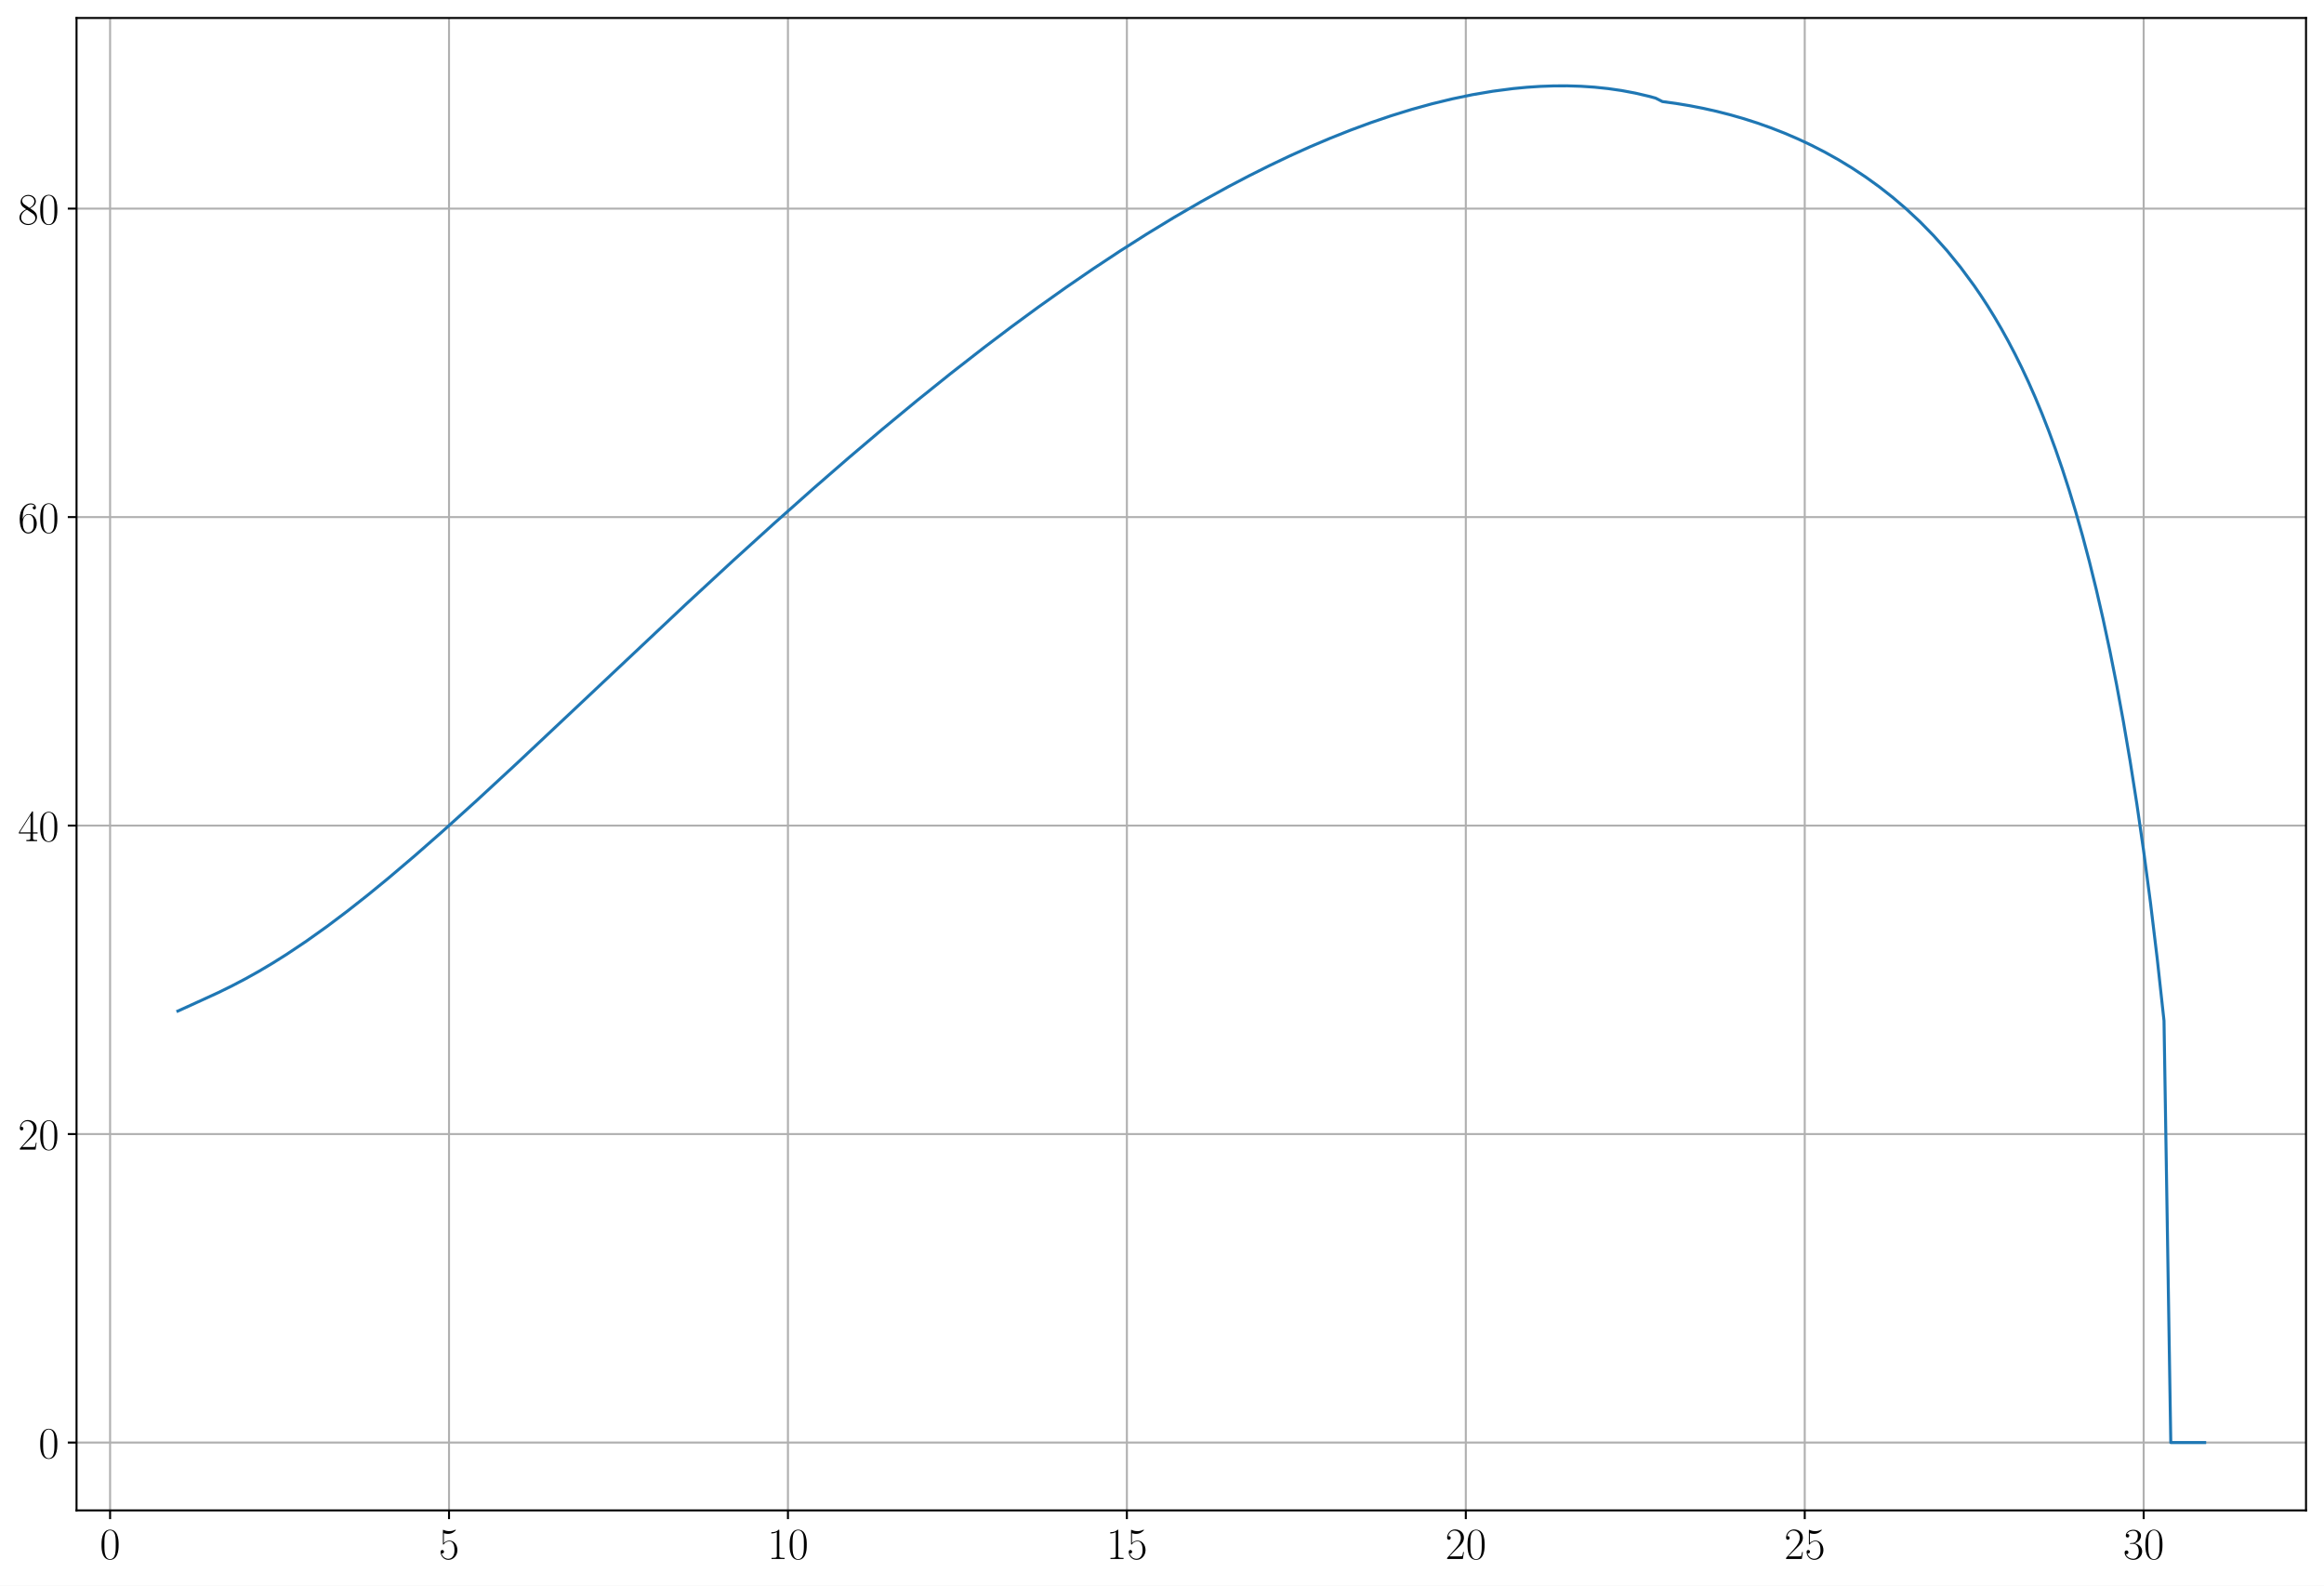
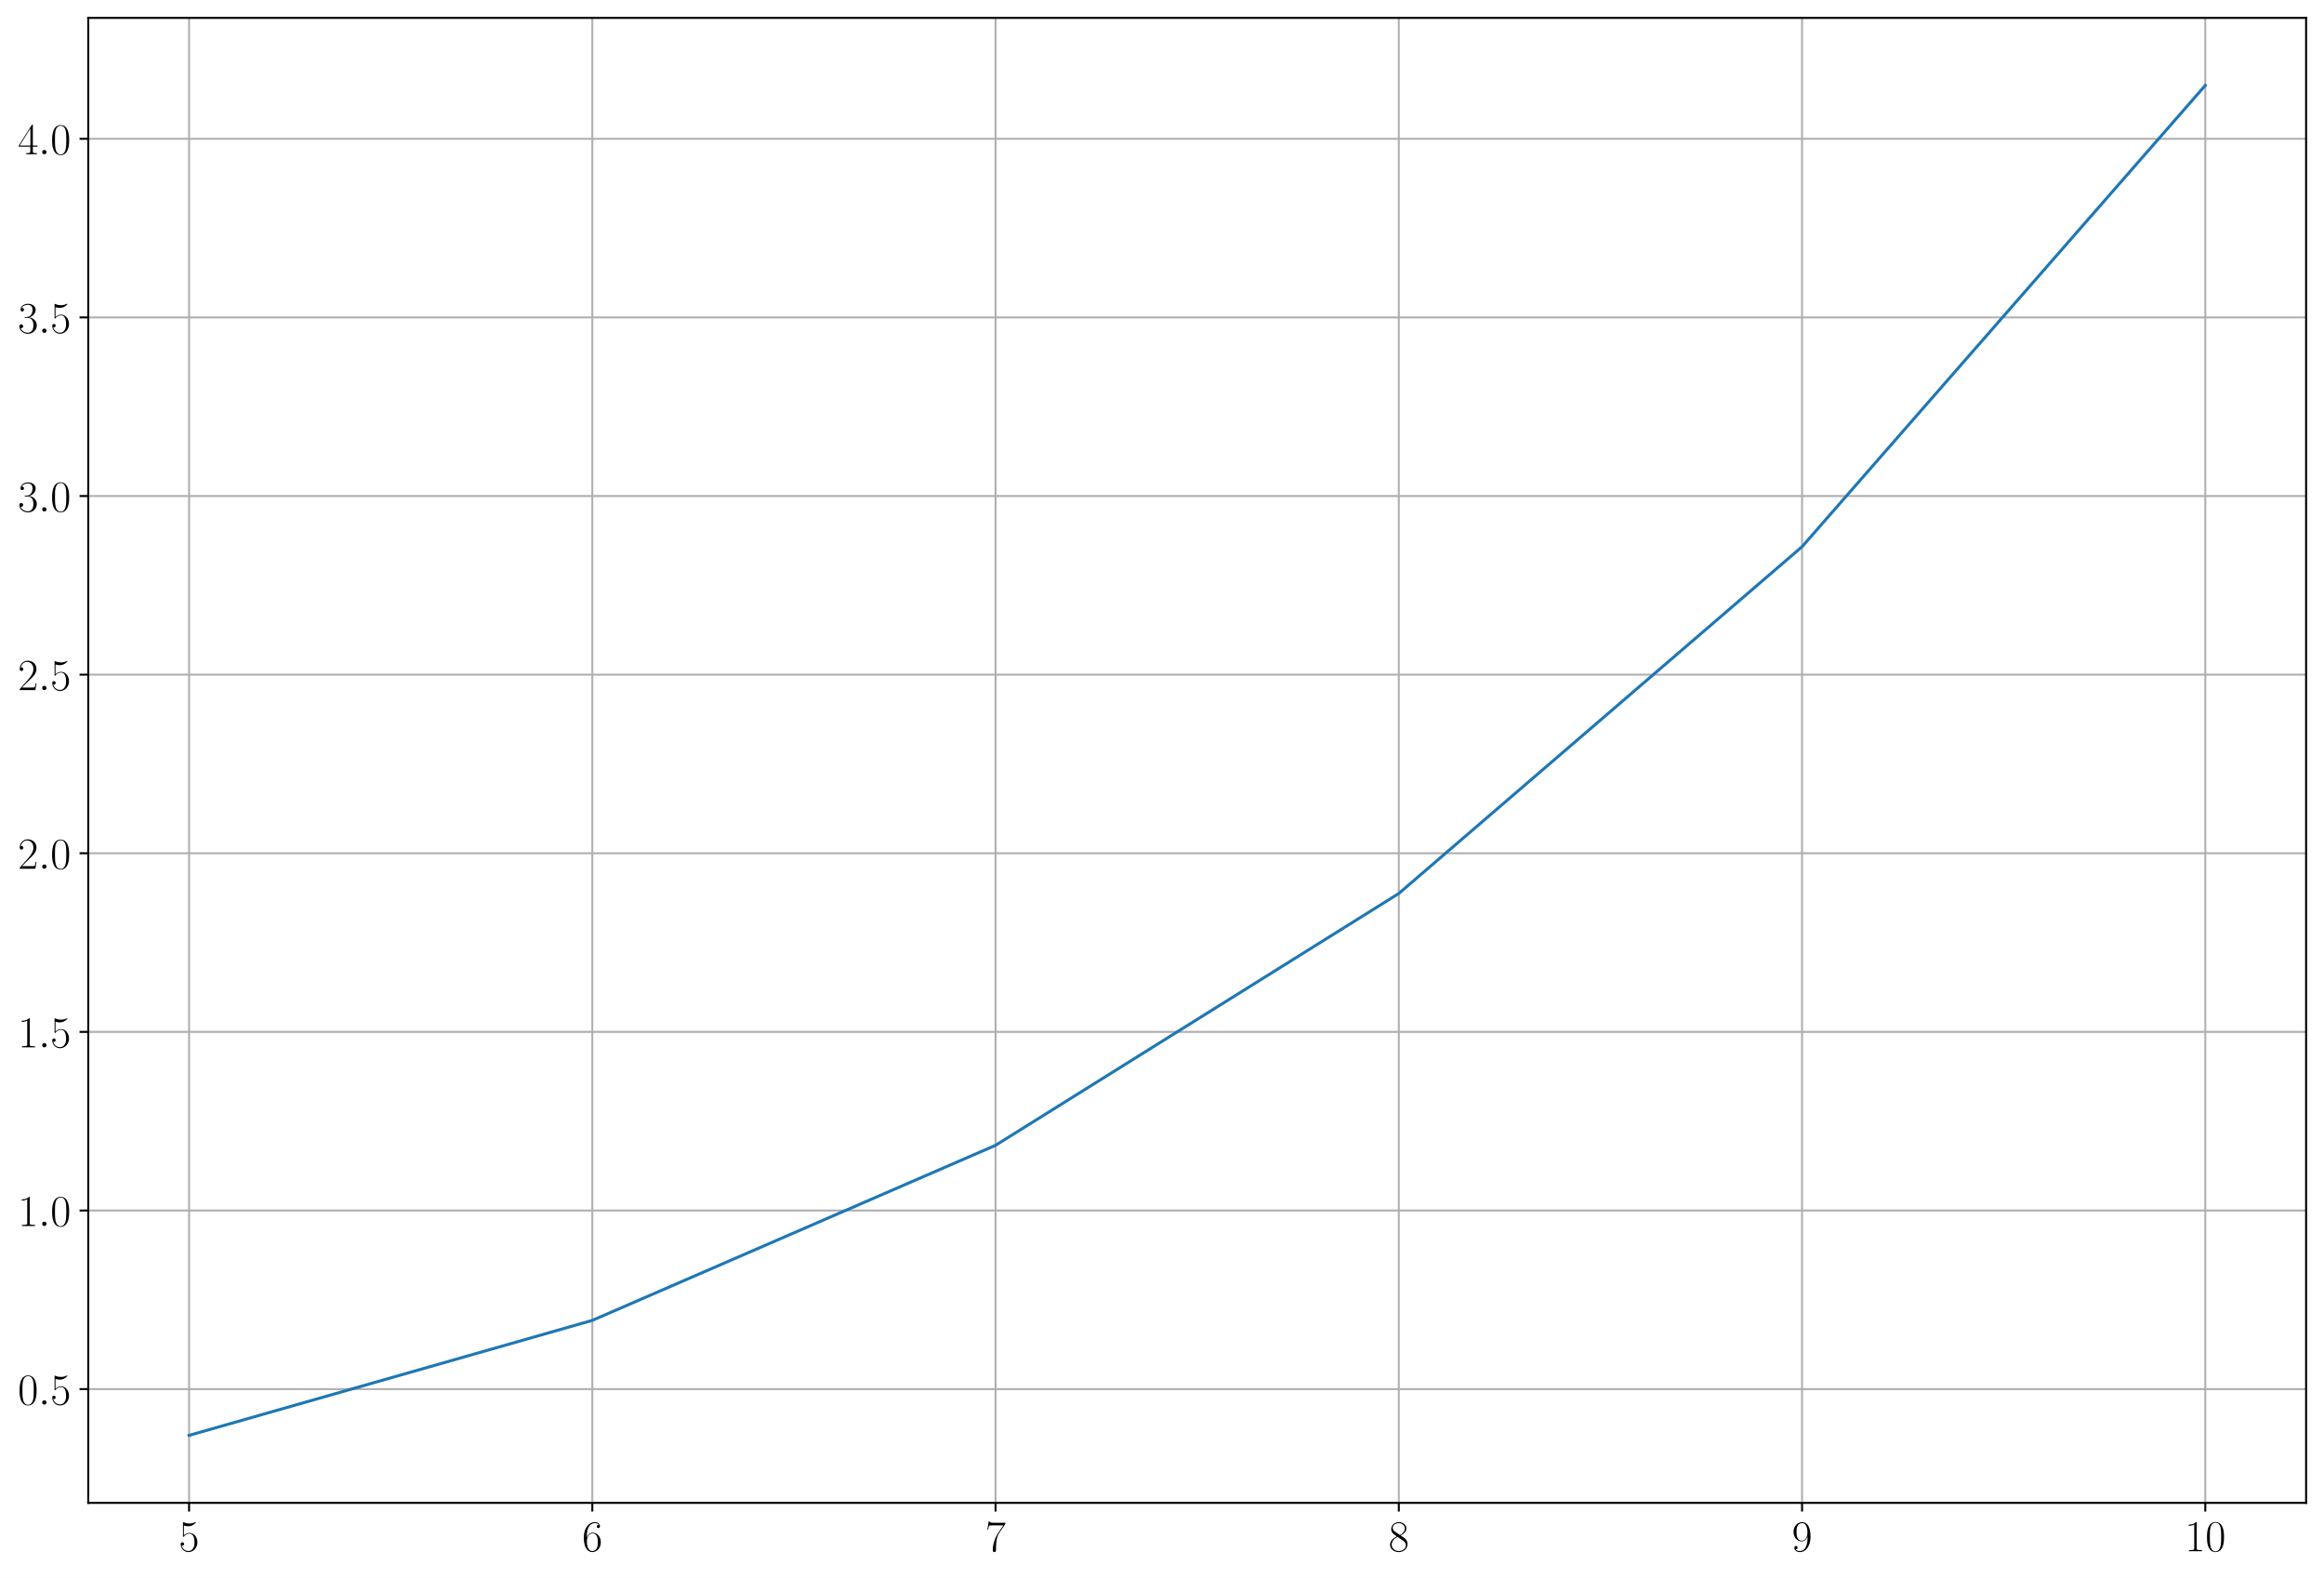
- <svg xmlns="http://www.w3.org/2000/svg" xmlns:xlink="http://www.w3.org/1999/xlink" width="930.649pt" height="634.941pt" viewBox="0 0 930.649 634.941" version="1.1">
+ <svg xmlns="http://www.w3.org/2000/svg" xmlns:xlink="http://www.w3.org/1999/xlink" width="935.526pt" height="634.941pt" viewBox="0 0 935.526 634.941" version="1.1">
  <defs>
    <style type="text/css">*{stroke-linejoin: round; stroke-linecap: butt}</style>
  </defs>
  <g id="figure_1">
    <g id="patch_1">
-       <path d="M 0 634.941  L 930.649 634.941  L 930.649 0  L 0 0  z " style="fill: #ffffff" />
+       <path d="M 0 634.941  L 935.526 634.941  L 935.526 0  L 0 0  z " style="fill: #ffffff" />
    </g>
    <g id="axes_1">
      <g id="patch_2">
-         <path d="M 30.649 604.8  L 923.449 604.8  L 923.449 7.2  L 30.649 7.2  z " style="fill: #ffffff" />
+         <path d="M 35.526 604.8  L 928.326 604.8  L 928.326 7.2  L 35.526 7.2  z " style="fill: #ffffff" />
      </g>
      <g id="matplotlib.axis_1">
        <g id="xtick_1">
          <g id="line2d_1">
-             <path d="M 44.085 604.8  L 44.085 7.2  " clip-path="url(#p7cf483b703)" style="fill: none; stroke: #b0b0b0; stroke-width: 0.8; stroke-linecap: square" />
+             <path d="M 76.108 604.8  L 76.108 7.2  " clip-path="url(#p3f2f4b0eea)" style="fill: none; stroke: #b0b0b0; stroke-width: 0.8; stroke-linecap: square" />
          </g>
          <g id="line2d_2">
            <defs>
-               <path id="mc0a7e4c76c" d="M 0 0  L 0 3.5  " style="stroke: #000000; stroke-width: 0.8" />
+               <path id="mdd551c5025" d="M 0 0  L 0 3.5  " style="stroke: #000000; stroke-width: 0.8" />
            </defs>
            <g>
-               <use xlink:href="#mc0a7e4c76c" x="44.085" y="604.8" style="stroke: #000000; stroke-width: 0.8" />
+               <use xlink:href="#mdd551c5025" x="76.108" y="604.8" style="stroke: #000000; stroke-width: 0.8" />
            </g>
          </g>
          <g id="text_1">
-             <g transform="translate(39.97322 624.2533) scale(0.18 -0.18)">
-               <defs>
-                 <path id="CMR17-30" d="M 2688 2025  C 2688 2416 2682 3080 2413 3591  C 2176 4039 1798 4198 1466 4198  C 1158 4198 768 4058 525 3597  C 269 3118 243 2524 243 2025  C 243 1661 250 1106 448 619  C 723 -39 1216 -128 1466 -128  C 1760 -128 2208 -7 2470 600  C 2662 1042 2688 1559 2688 2025  z M 1466 -26  C 1056 -26 813 325 723 812  C 653 1188 653 1738 653 2096  C 653 2588 653 2997 736 3387  C 858 3929 1216 4096 1466 4096  C 1728 4096 2067 3923 2189 3400  C 2272 3036 2278 2607 2278 2096  C 2278 1680 2278 1169 2202 792  C 2067 95 1690 -26 1466 -26  z " transform="scale(0.015625)" />
-               </defs>
-               <use xlink:href="#CMR17-30" transform="scale(0.996264)" />
+             <g transform="translate(71.99574 624.2533) scale(0.18 -0.18)">
+               <defs>
+                 <path id="CMR17-35" d="M 730 3692  C 794 3666 1056 3584 1325 3584  C 1920 3584 2246 3911 2432 4100  C 2432 4157 2432 4192 2394 4192  C 2387 4192 2374 4192 2323 4163  C 2099 4058 1837 3973 1517 3973  C 1325 3973 1037 3999 723 4139  C 653 4171 640 4171 634 4171  C 602 4171 595 4164 595 4037  L 595 2203  C 595 2089 595 2057 659 2057  C 691 2057 704 2070 736 2114  C 941 2401 1222 2522 1542 2522  C 1766 2522 2246 2382 2246 1289  C 2246 1085 2246 715 2054 421  C 1894 159 1645 25 1370 25  C 947 25 518 320 403 814  C 429 807 480 795 506 795  C 589 795 749 840 749 1038  C 749 1210 627 1280 506 1280  C 358 1280 262 1190 262 1011  C 262 454 704 -128 1382 -128  C 2042 -128 2669 440 2669 1264  C 2669 2030 2170 2624 1549 2624  C 1222 2624 947 2503 730 2274  L 730 3692  z " transform="scale(0.015625)" />
+               </defs>
+               <use xlink:href="#CMR17-35" transform="scale(0.996264)" />
            </g>
          </g>
        </g>
        <g id="xtick_2">
          <g id="line2d_3">
-             <path d="M 179.811 604.8  L 179.811 7.2  " clip-path="url(#p7cf483b703)" style="fill: none; stroke: #b0b0b0; stroke-width: 0.8; stroke-linecap: square" />
+             <path d="M 238.435 604.8  L 238.435 7.2  " clip-path="url(#p3f2f4b0eea)" style="fill: none; stroke: #b0b0b0; stroke-width: 0.8; stroke-linecap: square" />
          </g>
          <g id="line2d_4">
            <g>
-               <use xlink:href="#mc0a7e4c76c" x="179.811" y="604.8" style="stroke: #000000; stroke-width: 0.8" />
+               <use xlink:href="#mdd551c5025" x="238.435" y="604.8" style="stroke: #000000; stroke-width: 0.8" />
            </g>
          </g>
          <g id="text_2">
-             <g transform="translate(175.6984 624.2533) scale(0.18 -0.18)">
-               <defs>
-                 <path id="CMR17-35" d="M 730 3692  C 794 3666 1056 3584 1325 3584  C 1920 3584 2246 3911 2432 4100  C 2432 4157 2432 4192 2394 4192  C 2387 4192 2374 4192 2323 4163  C 2099 4058 1837 3973 1517 3973  C 1325 3973 1037 3999 723 4139  C 653 4171 640 4171 634 4171  C 602 4171 595 4164 595 4037  L 595 2203  C 595 2089 595 2057 659 2057  C 691 2057 704 2070 736 2114  C 941 2401 1222 2522 1542 2522  C 1766 2522 2246 2382 2246 1289  C 2246 1085 2246 715 2054 421  C 1894 159 1645 25 1370 25  C 947 25 518 320 403 814  C 429 807 480 795 506 795  C 589 795 749 840 749 1038  C 749 1210 627 1280 506 1280  C 358 1280 262 1190 262 1011  C 262 454 704 -128 1382 -128  C 2042 -128 2669 440 2669 1264  C 2669 2030 2170 2624 1549 2624  C 1222 2624 947 2503 730 2274  L 730 3692  z " transform="scale(0.015625)" />
-               </defs>
-               <use xlink:href="#CMR17-35" transform="scale(0.996264)" />
+             <g transform="translate(234.323 624.2533) scale(0.18 -0.18)">
+               <defs>
+                 <path id="CMR17-36" d="M 678 2176  C 678 3690 1395 4032 1811 4032  C 1946 4032 2272 4009 2400 3776  C 2298 3776 2106 3776 2106 3553  C 2106 3381 2246 3323 2336 3323  C 2394 3323 2566 3348 2566 3560  C 2566 3954 2246 4179 1805 4179  C 1043 4179 243 3390 243 1984  C 243 253 966 -128 1478 -128  C 2099 -128 2688 427 2688 1283  C 2688 2081 2170 2662 1517 2662  C 1126 2662 838 2407 678 1960  L 678 2176  z M 1478 25  C 691 25 691 1200 691 1436  C 691 1896 909 2560 1504 2560  C 1613 2560 1926 2560 2138 2120  C 2253 1870 2253 1609 2253 1289  C 2253 944 2253 690 2118 434  C 1978 171 1773 25 1478 25  z " transform="scale(0.015625)" />
+               </defs>
+               <use xlink:href="#CMR17-36" transform="scale(0.996264)" />
            </g>
          </g>
        </g>
        <g id="xtick_3">
          <g id="line2d_5">
-             <path d="M 315.536 604.8  L 315.536 7.2  " clip-path="url(#p7cf483b703)" style="fill: none; stroke: #b0b0b0; stroke-width: 0.8; stroke-linecap: square" />
+             <path d="M 400.762 604.8  L 400.762 7.2  " clip-path="url(#p3f2f4b0eea)" style="fill: none; stroke: #b0b0b0; stroke-width: 0.8; stroke-linecap: square" />
          </g>
          <g id="line2d_6">
            <g>
-               <use xlink:href="#mc0a7e4c76c" x="315.536" y="604.8" style="stroke: #000000; stroke-width: 0.8" />
+               <use xlink:href="#mdd551c5025" x="400.762" y="604.8" style="stroke: #000000; stroke-width: 0.8" />
            </g>
          </g>
          <g id="text_3">
-             <g transform="translate(307.3114 624.2533) scale(0.18 -0.18)">
+             <g transform="translate(396.6503 624.2533) scale(0.18 -0.18)">
+               <defs>
+                 <path id="CMR17-37" d="M 2886 3941  L 2886 4081  L 1382 4081  C 634 4081 621 4165 595 4288  L 480 4288  L 294 3094  L 410 3094  C 429 3215 474 3540 550 3661  C 589 3712 1062 3712 1171 3712  L 2579 3712  L 1869 2661  C 1395 1954 1069 999 1069 165  C 1069 89 1069 -128 1299 -128  C 1530 -128 1530 89 1530 171  L 1530 465  C 1530 1508 1709 2196 2003 2636  L 2886 3941  z " transform="scale(0.015625)" />
+               </defs>
+               <use xlink:href="#CMR17-37" transform="scale(0.996264)" />
+             </g>
+           </g>
+         </g>
+         <g id="xtick_4">
+           <g id="line2d_7">
+             <path d="M 563.09 604.8  L 563.09 7.2  " clip-path="url(#p3f2f4b0eea)" style="fill: none; stroke: #b0b0b0; stroke-width: 0.8; stroke-linecap: square" />
+           </g>
+           <g id="line2d_8">
+             <g>
+               <use xlink:href="#mdd551c5025" x="563.09" y="604.8" style="stroke: #000000; stroke-width: 0.8" />
+             </g>
+           </g>
+           <g id="text_4">
+             <g transform="translate(558.9776 624.2533) scale(0.18 -0.18)">
+               <defs>
+                 <path id="CMR17-38" d="M 1741 2264  C 2144 2467 2554 2773 2554 3263  C 2554 3841 1990 4179 1472 4179  C 890 4179 378 3759 378 3180  C 378 3021 416 2747 666 2505  C 730 2442 998 2251 1171 2130  C 883 1983 211 1634 211 934  C 211 279 838 -128 1459 -128  C 2144 -128 2720 362 2720 1010  C 2720 1590 2330 1857 2074 2029  L 1741 2264  z M 902 2822  C 851 2854 595 3051 595 3351  C 595 3739 998 4032 1459 4032  C 1965 4032 2336 3676 2336 3262  C 2336 2669 1670 2331 1638 2331  C 1632 2331 1626 2331 1574 2370  L 902 2822  z M 2080 1519  C 2176 1449 2483 1240 2483 851  C 2483 381 2010 25 1472 25  C 890 25 448 438 448 940  C 448 1443 838 1862 1280 2060  L 2080 1519  z " transform="scale(0.015625)" />
+               </defs>
+               <use xlink:href="#CMR17-38" transform="scale(0.996264)" />
+             </g>
+           </g>
+         </g>
+         <g id="xtick_5">
+           <g id="line2d_9">
+             <path d="M 725.417 604.8  L 725.417 7.2  " clip-path="url(#p3f2f4b0eea)" style="fill: none; stroke: #b0b0b0; stroke-width: 0.8; stroke-linecap: square" />
+           </g>
+           <g id="line2d_10">
+             <g>
+               <use xlink:href="#mdd551c5025" x="725.417" y="604.8" style="stroke: #000000; stroke-width: 0.8" />
+             </g>
+           </g>
+           <g id="text_5">
+             <g transform="translate(721.3048 624.2533) scale(0.18 -0.18)">
+               <defs>
+                 <path id="CMR17-39" d="M 2253 1864  C 2253 464 1670 31 1190 31  C 1043 31 685 31 538 294  C 704 268 826 357 826 518  C 826 692 685 749 595 749  C 538 749 365 723 365 506  C 365 71 742 -128 1203 -128  C 1939 -128 2688 674 2688 2073  C 2688 3817 1971 4179 1485 4179  C 851 4179 243 3628 243 2778  C 243 1991 762 1408 1414 1408  C 1952 1408 2189 1903 2253 2112  L 2253 1864  z M 1427 1510  C 1254 1510 1011 1542 813 1922  C 678 2169 678 2461 678 2771  C 678 3146 678 3405 858 3684  C 947 3817 1114 4032 1485 4032  C 2240 4032 2240 2885 2240 2632  C 2240 2182 2035 1510 1427 1510  z " transform="scale(0.015625)" />
+               </defs>
+               <use xlink:href="#CMR17-39" transform="scale(0.996264)" />
+             </g>
+           </g>
+         </g>
+         <g id="xtick_6">
+           <g id="line2d_11">
+             <path d="M 887.744 604.8  L 887.744 7.2  " clip-path="url(#p3f2f4b0eea)" style="fill: none; stroke: #b0b0b0; stroke-width: 0.8; stroke-linecap: square" />
+           </g>
+           <g id="line2d_12">
+             <g>
+               <use xlink:href="#mdd551c5025" x="887.744" y="604.8" style="stroke: #000000; stroke-width: 0.8" />
+             </g>
+           </g>
+           <g id="text_6">
+             <g transform="translate(879.52 624.2533) scale(0.18 -0.18)">
              <defs>
                <path id="CMR17-31" d="M 1702 4058  C 1702 4192 1696 4192 1606 4192  C 1357 3916 979 3827 621 3827  C 602 3827 570 3827 563 3808  C 557 3795 557 3782 557 3648  C 755 3648 1088 3686 1344 3839  L 1344 461  C 1344 236 1331 160 781 160  L 589 160  L 589 0  C 896 0 1216 0 1523 0  C 1830 0 2150 0 2458 0  L 2458 160  L 2266 160  C 1715 160 1702 230 1702 458  L 1702 4058  z " transform="scale(0.015625)" />
+                 <path id="CMR17-30" d="M 2688 2025  C 2688 2416 2682 3080 2413 3591  C 2176 4039 1798 4198 1466 4198  C 1158 4198 768 4058 525 3597  C 269 3118 243 2524 243 2025  C 243 1661 250 1106 448 619  C 723 -39 1216 -128 1466 -128  C 1760 -128 2208 -7 2470 600  C 2662 1042 2688 1559 2688 2025  z M 1466 -26  C 1056 -26 813 325 723 812  C 653 1188 653 1738 653 2096  C 653 2588 653 2997 736 3387  C 858 3929 1216 4096 1466 4096  C 1728 4096 2067 3923 2189 3400  C 2272 3036 2278 2607 2278 2096  C 2278 1680 2278 1169 2202 792  C 2067 95 1690 -26 1466 -26  z " transform="scale(0.015625)" />
              </defs>
              <use xlink:href="#CMR17-31" transform="scale(0.996264)" />
              <use xlink:href="#CMR17-30" transform="translate(45.69048 0) scale(0.996264)" />
            </g>
          </g>
        </g>
-         <g id="xtick_4">
-           <g id="line2d_7">
-             <path d="M 451.261 604.8  L 451.261 7.2  " clip-path="url(#p7cf483b703)" style="fill: none; stroke: #b0b0b0; stroke-width: 0.8; stroke-linecap: square" />
-           </g>
-           <g id="line2d_8">
-             <g>
-               <use xlink:href="#mc0a7e4c76c" x="451.261" y="604.8" style="stroke: #000000; stroke-width: 0.8" />
-             </g>
-           </g>
-           <g id="text_4">
-             <g transform="translate(443.0365 624.2533) scale(0.18 -0.18)">
-               <use xlink:href="#CMR17-31" transform="scale(0.996264)" />
-               <use xlink:href="#CMR17-35" transform="translate(45.69048 0) scale(0.996264)" />
-             </g>
-           </g>
-         </g>
-         <g id="xtick_5">
-           <g id="line2d_9">
-             <path d="M 586.986 604.8  L 586.986 7.2  " clip-path="url(#p7cf483b703)" style="fill: none; stroke: #b0b0b0; stroke-width: 0.8; stroke-linecap: square" />
-           </g>
-           <g id="line2d_10">
-             <g>
-               <use xlink:href="#mc0a7e4c76c" x="586.986" y="604.8" style="stroke: #000000; stroke-width: 0.8" />
-             </g>
-           </g>
-           <g id="text_5">
-             <g transform="translate(578.7617 624.2533) scale(0.18 -0.18)">
-               <defs>
-                 <path id="CMR17-32" d="M 2669 989  L 2554 989  C 2490 536 2438 459 2413 420  C 2381 369 1920 369 1830 369  L 602 369  C 832 619 1280 1072 1824 1597  C 2214 1967 2669 2402 2669 3035  C 2669 3790 2067 4224 1395 4224  C 691 4224 262 3604 262 3030  C 262 2780 448 2748 525 2748  C 589 2748 781 2787 781 3010  C 781 3207 614 3264 525 3264  C 486 3264 448 3258 422 3245  C 544 3790 915 4058 1306 4058  C 1862 4058 2227 3617 2227 3035  C 2227 2479 1901 2000 1536 1584  L 262 146  L 262 0  L 2515 0  L 2669 989  z " transform="scale(0.015625)" />
-               </defs>
-               <use xlink:href="#CMR17-32" transform="scale(0.996264)" />
-               <use xlink:href="#CMR17-30" transform="translate(45.69048 0) scale(0.996264)" />
-             </g>
-           </g>
-         </g>
-         <g id="xtick_6">
-           <g id="line2d_11">
-             <path d="M 722.711 604.8  L 722.711 7.2  " clip-path="url(#p7cf483b703)" style="fill: none; stroke: #b0b0b0; stroke-width: 0.8; stroke-linecap: square" />
-           </g>
-           <g id="line2d_12">
-             <g>
-               <use xlink:href="#mc0a7e4c76c" x="722.711" y="604.8" style="stroke: #000000; stroke-width: 0.8" />
-             </g>
-           </g>
-           <g id="text_6">
-             <g transform="translate(714.4868 624.2533) scale(0.18 -0.18)">
-               <use xlink:href="#CMR17-32" transform="scale(0.996264)" />
-               <use xlink:href="#CMR17-35" transform="translate(45.69048 0) scale(0.996264)" />
-             </g>
-           </g>
-         </g>
-         <g id="xtick_7">
-           <g id="line2d_13">
-             <path d="M 858.436 604.8  L 858.436 7.2  " clip-path="url(#p7cf483b703)" style="fill: none; stroke: #b0b0b0; stroke-width: 0.8; stroke-linecap: square" />
-           </g>
-           <g id="line2d_14">
-             <g>
-               <use xlink:href="#mc0a7e4c76c" x="858.436" y="604.8" style="stroke: #000000; stroke-width: 0.8" />
-             </g>
-           </g>
-           <g id="text_7">
-             <g transform="translate(850.2119 624.2533) scale(0.18 -0.18)">
-               <defs>
-                 <path id="CMR17-33" d="M 1414 2157  C 1984 2157 2234 1662 2234 1090  C 2234 320 1824 25 1453 25  C 1114 25 563 194 390 693  C 422 680 454 680 486 680  C 640 680 755 782 755 948  C 755 1133 614 1216 486 1216  C 378 1216 211 1165 211 926  C 211 335 787 -128 1466 -128  C 2176 -128 2720 430 2720 1085  C 2720 1707 2208 2157 1600 2227  C 2086 2328 2554 2756 2554 3329  C 2554 3820 2048 4179 1472 4179  C 890 4179 378 3829 378 3329  C 378 3110 544 3072 627 3072  C 762 3072 877 3155 877 3321  C 877 3486 762 3569 627 3569  C 602 3569 570 3569 544 3557  C 730 3959 1235 4032 1459 4032  C 1683 4032 2106 3925 2106 3320  C 2106 3143 2080 2828 1862 2550  C 1670 2304 1453 2304 1242 2284  C 1210 2284 1062 2269 1037 2269  C 992 2263 966 2257 966 2208  C 966 2163 973 2157 1101 2157  L 1414 2157  z " transform="scale(0.015625)" />
-               </defs>
-               <use xlink:href="#CMR17-33" transform="scale(0.996264)" />
-               <use xlink:href="#CMR17-30" transform="translate(45.69048 0) scale(0.996264)" />
-             </g>
-           </g>
-         </g>
      </g>
      <g id="matplotlib.axis_2">
        <g id="ytick_1">
+           <g id="line2d_13">
+             <path d="M 35.526 559.029  L 928.326 559.029  " clip-path="url(#p3f2f4b0eea)" style="fill: none; stroke: #b0b0b0; stroke-width: 0.8; stroke-linecap: square" />
+           </g>
+           <g id="line2d_14">
+             <defs>
+               <path id="mec56e015d8" d="M 0 0  L -3.5 0  " style="stroke: #000000; stroke-width: 0.8" />
+             </defs>
+             <g>
+               <use xlink:href="#mec56e015d8" x="35.526" y="559.029" style="stroke: #000000; stroke-width: 0.8" />
+             </g>
+           </g>
+           <g id="text_7">
+             <g transform="translate(7.2 565.2553) scale(0.18 -0.18)">
+               <defs>
+                 <path id="CMMI12-3a" d="M 1178 307  C 1178 492 1024 619 870 619  C 685 619 557 466 557 313  C 557 128 710 0 864 0  C 1050 0 1178 153 1178 307  z " transform="scale(0.015625)" />
+               </defs>
+               <use xlink:href="#CMR17-30" transform="scale(0.996264)" />
+               <use xlink:href="#CMMI12-3a" transform="translate(45.69048 0) scale(0.996264)" />
+               <use xlink:href="#CMR17-35" transform="translate(72.78765 0) scale(0.996264)" />
+             </g>
+           </g>
+         </g>
+         <g id="ytick_2">
          <g id="line2d_15">
-             <path d="M 30.649 577.636  L 923.449 577.636  " clip-path="url(#p7cf483b703)" style="fill: none; stroke: #b0b0b0; stroke-width: 0.8; stroke-linecap: square" />
+             <path d="M 35.526 487.146  L 928.326 487.146  " clip-path="url(#p3f2f4b0eea)" style="fill: none; stroke: #b0b0b0; stroke-width: 0.8; stroke-linecap: square" />
          </g>
          <g id="line2d_16">
-             <defs>
-               <path id="m3444617e27" d="M 0 0  L -3.5 0  " style="stroke: #000000; stroke-width: 0.8" />
-             </defs>
-             <g>
-               <use xlink:href="#m3444617e27" x="30.649" y="577.636" style="stroke: #000000; stroke-width: 0.8" />
+             <g>
+               <use xlink:href="#mec56e015d8" x="35.526" y="487.146" style="stroke: #000000; stroke-width: 0.8" />
            </g>
          </g>
          <g id="text_8">
-             <g transform="translate(15.42429 583.863) scale(0.18 -0.18)">
-               <use xlink:href="#CMR17-30" transform="scale(0.996264)" />
-             </g>
-           </g>
-         </g>
-         <g id="ytick_2">
+             <g transform="translate(7.2 493.3727) scale(0.18 -0.18)">
+               <use xlink:href="#CMR17-31" transform="scale(0.996264)" />
+               <use xlink:href="#CMMI12-3a" transform="translate(45.69048 0) scale(0.996264)" />
+               <use xlink:href="#CMR17-30" transform="translate(72.78765 0) scale(0.996264)" />
+             </g>
+           </g>
+         </g>
+         <g id="ytick_3">
          <g id="line2d_17">
-             <path d="M 30.649 454.11  L 923.449 454.11  " clip-path="url(#p7cf483b703)" style="fill: none; stroke: #b0b0b0; stroke-width: 0.8; stroke-linecap: square" />
+             <path d="M 35.526 415.263  L 928.326 415.263  " clip-path="url(#p3f2f4b0eea)" style="fill: none; stroke: #b0b0b0; stroke-width: 0.8; stroke-linecap: square" />
          </g>
          <g id="line2d_18">
            <g>
-               <use xlink:href="#m3444617e27" x="30.649" y="454.11" style="stroke: #000000; stroke-width: 0.8" />
+               <use xlink:href="#mec56e015d8" x="35.526" y="415.263" style="stroke: #000000; stroke-width: 0.8" />
            </g>
          </g>
          <g id="text_9">
-             <g transform="translate(7.2 460.3364) scale(0.18 -0.18)">
+             <g transform="translate(7.2 421.4901) scale(0.18 -0.18)">
+               <use xlink:href="#CMR17-31" transform="scale(0.996264)" />
+               <use xlink:href="#CMMI12-3a" transform="translate(45.69048 0) scale(0.996264)" />
+               <use xlink:href="#CMR17-35" transform="translate(72.78765 0) scale(0.996264)" />
+             </g>
+           </g>
+         </g>
+         <g id="ytick_4">
+           <g id="line2d_19">
+             <path d="M 35.526 343.381  L 928.326 343.381  " clip-path="url(#p3f2f4b0eea)" style="fill: none; stroke: #b0b0b0; stroke-width: 0.8; stroke-linecap: square" />
+           </g>
+           <g id="line2d_20">
+             <g>
+               <use xlink:href="#mec56e015d8" x="35.526" y="343.381" style="stroke: #000000; stroke-width: 0.8" />
+             </g>
+           </g>
+           <g id="text_10">
+             <g transform="translate(7.2 349.6075) scale(0.18 -0.18)">
+               <defs>
+                 <path id="CMR17-32" d="M 2669 989  L 2554 989  C 2490 536 2438 459 2413 420  C 2381 369 1920 369 1830 369  L 602 369  C 832 619 1280 1072 1824 1597  C 2214 1967 2669 2402 2669 3035  C 2669 3790 2067 4224 1395 4224  C 691 4224 262 3604 262 3030  C 262 2780 448 2748 525 2748  C 589 2748 781 2787 781 3010  C 781 3207 614 3264 525 3264  C 486 3264 448 3258 422 3245  C 544 3790 915 4058 1306 4058  C 1862 4058 2227 3617 2227 3035  C 2227 2479 1901 2000 1536 1584  L 262 146  L 262 0  L 2515 0  L 2669 989  z " transform="scale(0.015625)" />
+               </defs>
              <use xlink:href="#CMR17-32" transform="scale(0.996264)" />
-               <use xlink:href="#CMR17-30" transform="translate(45.69048 0) scale(0.996264)" />
-             </g>
-           </g>
-         </g>
-         <g id="ytick_3">
-           <g id="line2d_19">
-             <path d="M 30.649 330.583  L 923.449 330.583  " clip-path="url(#p7cf483b703)" style="fill: none; stroke: #b0b0b0; stroke-width: 0.8; stroke-linecap: square" />
-           </g>
-           <g id="line2d_20">
-             <g>
-               <use xlink:href="#m3444617e27" x="30.649" y="330.583" style="stroke: #000000; stroke-width: 0.8" />
-             </g>
-           </g>
-           <g id="text_10">
-             <g transform="translate(7.2 336.8098) scale(0.18 -0.18)">
+               <use xlink:href="#CMMI12-3a" transform="translate(45.69048 0) scale(0.996264)" />
+               <use xlink:href="#CMR17-30" transform="translate(72.78765 0) scale(0.996264)" />
+             </g>
+           </g>
+         </g>
+         <g id="ytick_5">
+           <g id="line2d_21">
+             <path d="M 35.526 271.498  L 928.326 271.498  " clip-path="url(#p3f2f4b0eea)" style="fill: none; stroke: #b0b0b0; stroke-width: 0.8; stroke-linecap: square" />
+           </g>
+           <g id="line2d_22">
+             <g>
+               <use xlink:href="#mec56e015d8" x="35.526" y="271.498" style="stroke: #000000; stroke-width: 0.8" />
+             </g>
+           </g>
+           <g id="text_11">
+             <g transform="translate(7.2 277.7249) scale(0.18 -0.18)">
+               <use xlink:href="#CMR17-32" transform="scale(0.996264)" />
+               <use xlink:href="#CMMI12-3a" transform="translate(45.69048 0) scale(0.996264)" />
+               <use xlink:href="#CMR17-35" transform="translate(72.78765 0) scale(0.996264)" />
+             </g>
+           </g>
+         </g>
+         <g id="ytick_6">
+           <g id="line2d_23">
+             <path d="M 35.526 199.616  L 928.326 199.616  " clip-path="url(#p3f2f4b0eea)" style="fill: none; stroke: #b0b0b0; stroke-width: 0.8; stroke-linecap: square" />
+           </g>
+           <g id="line2d_24">
+             <g>
+               <use xlink:href="#mec56e015d8" x="35.526" y="199.616" style="stroke: #000000; stroke-width: 0.8" />
+             </g>
+           </g>
+           <g id="text_12">
+             <g transform="translate(7.2 205.8423) scale(0.18 -0.18)">
+               <defs>
+                 <path id="CMR17-33" d="M 1414 2157  C 1984 2157 2234 1662 2234 1090  C 2234 320 1824 25 1453 25  C 1114 25 563 194 390 693  C 422 680 454 680 486 680  C 640 680 755 782 755 948  C 755 1133 614 1216 486 1216  C 378 1216 211 1165 211 926  C 211 335 787 -128 1466 -128  C 2176 -128 2720 430 2720 1085  C 2720 1707 2208 2157 1600 2227  C 2086 2328 2554 2756 2554 3329  C 2554 3820 2048 4179 1472 4179  C 890 4179 378 3829 378 3329  C 378 3110 544 3072 627 3072  C 762 3072 877 3155 877 3321  C 877 3486 762 3569 627 3569  C 602 3569 570 3569 544 3557  C 730 3959 1235 4032 1459 4032  C 1683 4032 2106 3925 2106 3320  C 2106 3143 2080 2828 1862 2550  C 1670 2304 1453 2304 1242 2284  C 1210 2284 1062 2269 1037 2269  C 992 2263 966 2257 966 2208  C 966 2163 973 2157 1101 2157  L 1414 2157  z " transform="scale(0.015625)" />
+               </defs>
+               <use xlink:href="#CMR17-33" transform="scale(0.996264)" />
+               <use xlink:href="#CMMI12-3a" transform="translate(45.69048 0) scale(0.996264)" />
+               <use xlink:href="#CMR17-30" transform="translate(72.78765 0) scale(0.996264)" />
+             </g>
+           </g>
+         </g>
+         <g id="ytick_7">
+           <g id="line2d_25">
+             <path d="M 35.526 127.733  L 928.326 127.733  " clip-path="url(#p3f2f4b0eea)" style="fill: none; stroke: #b0b0b0; stroke-width: 0.8; stroke-linecap: square" />
+           </g>
+           <g id="line2d_26">
+             <g>
+               <use xlink:href="#mec56e015d8" x="35.526" y="127.733" style="stroke: #000000; stroke-width: 0.8" />
+             </g>
+           </g>
+           <g id="text_13">
+             <g transform="translate(7.2 133.9597) scale(0.18 -0.18)">
+               <use xlink:href="#CMR17-33" transform="scale(0.996264)" />
+               <use xlink:href="#CMMI12-3a" transform="translate(45.69048 0) scale(0.996264)" />
+               <use xlink:href="#CMR17-35" transform="translate(72.78765 0) scale(0.996264)" />
+             </g>
+           </g>
+         </g>
+         <g id="ytick_8">
+           <g id="line2d_27">
+             <path d="M 35.526 55.85  L 928.326 55.85  " clip-path="url(#p3f2f4b0eea)" style="fill: none; stroke: #b0b0b0; stroke-width: 0.8; stroke-linecap: square" />
+           </g>
+           <g id="line2d_28">
+             <g>
+               <use xlink:href="#mec56e015d8" x="35.526" y="55.85" style="stroke: #000000; stroke-width: 0.8" />
+             </g>
+           </g>
+           <g id="text_14">
+             <g transform="translate(7.2 62.07708) scale(0.18 -0.18)">
              <defs>
                <path id="CMR17-34" d="M 2150 4122  C 2150 4256 2144 4256 2029 4256  L 128 1254  L 128 1088  L 1779 1088  L 1779 457  C 1779 224 1766 160 1318 160  L 1197 160  L 1197 0  C 1402 0 1747 0 1965 0  C 2182 0 2528 0 2733 0  L 2733 160  L 2611 160  C 2163 160 2150 224 2150 457  L 2150 1088  L 2803 1088  L 2803 1254  L 2150 1254  L 2150 4122  z M 1798 3703  L 1798 1254  L 256 1254  L 1798 3703  z " transform="scale(0.015625)" />
              </defs>
              <use xlink:href="#CMR17-34" transform="scale(0.996264)" />
-               <use xlink:href="#CMR17-30" transform="translate(45.69048 0) scale(0.996264)" />
-             </g>
-           </g>
-         </g>
-         <g id="ytick_4">
-           <g id="line2d_21">
-             <path d="M 30.649 207.057  L 923.449 207.057  " clip-path="url(#p7cf483b703)" style="fill: none; stroke: #b0b0b0; stroke-width: 0.8; stroke-linecap: square" />
-           </g>
-           <g id="line2d_22">
-             <g>
-               <use xlink:href="#m3444617e27" x="30.649" y="207.057" style="stroke: #000000; stroke-width: 0.8" />
-             </g>
-           </g>
-           <g id="text_11">
-             <g transform="translate(7.2 213.2832) scale(0.18 -0.18)">
-               <defs>
-                 <path id="CMR17-36" d="M 678 2176  C 678 3690 1395 4032 1811 4032  C 1946 4032 2272 4009 2400 3776  C 2298 3776 2106 3776 2106 3553  C 2106 3381 2246 3323 2336 3323  C 2394 3323 2566 3348 2566 3560  C 2566 3954 2246 4179 1805 4179  C 1043 4179 243 3390 243 1984  C 243 253 966 -128 1478 -128  C 2099 -128 2688 427 2688 1283  C 2688 2081 2170 2662 1517 2662  C 1126 2662 838 2407 678 1960  L 678 2176  z M 1478 25  C 691 25 691 1200 691 1436  C 691 1896 909 2560 1504 2560  C 1613 2560 1926 2560 2138 2120  C 2253 1870 2253 1609 2253 1289  C 2253 944 2253 690 2118 434  C 1978 171 1773 25 1478 25  z " transform="scale(0.015625)" />
-               </defs>
-               <use xlink:href="#CMR17-36" transform="scale(0.996264)" />
-               <use xlink:href="#CMR17-30" transform="translate(45.69048 0) scale(0.996264)" />
-             </g>
-           </g>
-         </g>
-         <g id="ytick_5">
-           <g id="line2d_23">
-             <path d="M 30.649 83.53  L 923.449 83.53  " clip-path="url(#p7cf483b703)" style="fill: none; stroke: #b0b0b0; stroke-width: 0.8; stroke-linecap: square" />
-           </g>
-           <g id="line2d_24">
-             <g>
-               <use xlink:href="#m3444617e27" x="30.649" y="83.53" style="stroke: #000000; stroke-width: 0.8" />
-             </g>
-           </g>
-           <g id="text_12">
-             <g transform="translate(7.2 89.7566) scale(0.18 -0.18)">
-               <defs>
-                 <path id="CMR17-38" d="M 1741 2264  C 2144 2467 2554 2773 2554 3263  C 2554 3841 1990 4179 1472 4179  C 890 4179 378 3759 378 3180  C 378 3021 416 2747 666 2505  C 730 2442 998 2251 1171 2130  C 883 1983 211 1634 211 934  C 211 279 838 -128 1459 -128  C 2144 -128 2720 362 2720 1010  C 2720 1590 2330 1857 2074 2029  L 1741 2264  z M 902 2822  C 851 2854 595 3051 595 3351  C 595 3739 998 4032 1459 4032  C 1965 4032 2336 3676 2336 3262  C 2336 2669 1670 2331 1638 2331  C 1632 2331 1626 2331 1574 2370  L 902 2822  z M 2080 1519  C 2176 1449 2483 1240 2483 851  C 2483 381 2010 25 1472 25  C 890 25 448 438 448 940  C 448 1443 838 1862 1280 2060  L 2080 1519  z " transform="scale(0.015625)" />
-               </defs>
-               <use xlink:href="#CMR17-38" transform="scale(0.996264)" />
-               <use xlink:href="#CMR17-30" transform="translate(45.69048 0) scale(0.996264)" />
-             </g>
-           </g>
-         </g>
-       </g>
-       <g id="line2d_25">
-         <path d="M 71.23 404.854  L 79.374 401.148  L 87.517 397.41  L 92.946 394.742  L 98.375 391.894  L 103.804 388.858  L 109.233 385.632  L 114.662 382.223  L 122.806 376.781  L 130.949 370.977  L 139.093 364.848  L 147.236 358.432  L 155.38 351.764  L 166.238 342.542  L 177.096 333.008  L 190.669 320.753  L 206.956 305.695  L 228.672 285.282  L 274.818 241.826  L 293.82 224.265  L 310.107 209.486  L 326.394 195.016  L 339.966 183.228  L 353.539 171.711  L 367.111 160.488  L 380.684 149.581  L 394.256 139.01  L 405.114 130.81  L 415.972 122.848  L 426.83 115.136  L 437.688 107.683  L 448.546 100.5  L 459.404 93.6  L 470.262 86.992  L 481.12 80.69  L 491.978 74.706  L 500.122 70.435  L 508.265 66.357  L 516.409 62.478  L 524.552 58.806  L 532.696 55.348  L 540.839 52.111  L 548.983 49.105  L 557.126 46.34  L 565.27 43.825  L 573.413 41.573  L 581.557 39.596  L 589.7 37.907  L 597.844 36.524  L 605.987 35.463  L 611.416 34.945  L 616.845 34.587  L 622.274 34.395  L 627.703 34.377  L 633.132 34.545  L 638.561 34.906  L 643.99 35.474  L 649.42 36.261  L 654.849 37.281  L 660.278 38.551  L 662.992 39.286  L 665.707 40.667  L 671.136 41.414  L 676.565 42.312  L 681.994 43.366  L 687.423 44.581  L 692.852 45.963  L 698.281 47.519  L 703.71 49.253  L 709.139 51.178  L 714.568 53.299  L 719.997 55.63  L 725.426 58.181  L 730.855 60.966  L 736.284 64.002  L 741.713 67.307  L 747.142 70.904  L 752.571 74.819  L 758 79.08  L 763.429 83.723  L 768.858 88.791  L 774.287 94.333  L 779.716 100.405  L 785.145 107.08  L 790.574 114.438  L 793.288 118.403  L 796.003 122.576  L 798.717 126.975  L 801.432 131.613  L 804.146 136.511  L 806.861 141.688  L 809.575 147.164  L 812.29 152.964  L 815.004 159.114  L 817.719 165.642  L 820.433 172.58  L 823.148 179.961  L 825.862 187.824  L 828.577 196.209  L 831.291 205.161  L 834.006 214.732  L 836.72 224.978  L 839.435 235.96  L 842.149 247.751  L 844.864 260.427  L 847.578 274.081  L 850.293 288.816  L 853.007 304.752  L 855.722 322.033  L 858.436 340.831  L 861.151 361.36  L 863.865 383.887  L 866.58 408.744  L 869.294 577.636  L 882.867 577.636  L 882.867 577.636  " clip-path="url(#p7cf483b703)" style="fill: none; stroke: #1f77b4; stroke-width: 1.2; stroke-linecap: square" />
+               <use xlink:href="#CMMI12-3a" transform="translate(45.69048 0) scale(0.996264)" />
+               <use xlink:href="#CMR17-30" transform="translate(72.78765 0) scale(0.996264)" />
+             </g>
+           </g>
+         </g>
+       </g>
+       <g id="line2d_29">
+         <path d="M 76.108 577.636  L 238.435 531.358  L 400.762 460.903  L 563.09 359.56  L 725.417 220.009  L 887.744 34.364  " clip-path="url(#p3f2f4b0eea)" style="fill: none; stroke: #1f77b4; stroke-width: 1.2; stroke-linecap: square" />
      </g>
      <g id="patch_3">
-         <path d="M 30.649 604.8  L 30.649 7.2  " style="fill: none; stroke: #000000; stroke-width: 0.8; stroke-linejoin: miter; stroke-linecap: square" />
+         <path d="M 35.526 604.8  L 35.526 7.2  " style="fill: none; stroke: #000000; stroke-width: 0.8; stroke-linejoin: miter; stroke-linecap: square" />
      </g>
      <g id="patch_4">
-         <path d="M 923.449 604.8  L 923.449 7.2  " style="fill: none; stroke: #000000; stroke-width: 0.8; stroke-linejoin: miter; stroke-linecap: square" />
+         <path d="M 928.326 604.8  L 928.326 7.2  " style="fill: none; stroke: #000000; stroke-width: 0.8; stroke-linejoin: miter; stroke-linecap: square" />
      </g>
      <g id="patch_5">
-         <path d="M 30.649 604.8  L 923.449 604.8  " style="fill: none; stroke: #000000; stroke-width: 0.8; stroke-linejoin: miter; stroke-linecap: square" />
+         <path d="M 35.526 604.8  L 928.326 604.8  " style="fill: none; stroke: #000000; stroke-width: 0.8; stroke-linejoin: miter; stroke-linecap: square" />
      </g>
      <g id="patch_6">
-         <path d="M 30.649 7.2  L 923.449 7.2  " style="fill: none; stroke: #000000; stroke-width: 0.8; stroke-linejoin: miter; stroke-linecap: square" />
+         <path d="M 35.526 7.2  L 928.326 7.2  " style="fill: none; stroke: #000000; stroke-width: 0.8; stroke-linejoin: miter; stroke-linecap: square" />
      </g>
    </g>
  </g>
  <defs>
-     <clipPath id="p7cf483b703">
-       <rect x="30.649" y="7.2" width="892.8" height="597.6" />
+     <clipPath id="p3f2f4b0eea">
+       <rect x="35.526" y="7.2" width="892.8" height="597.6" />
    </clipPath>
  </defs>
</svg>
